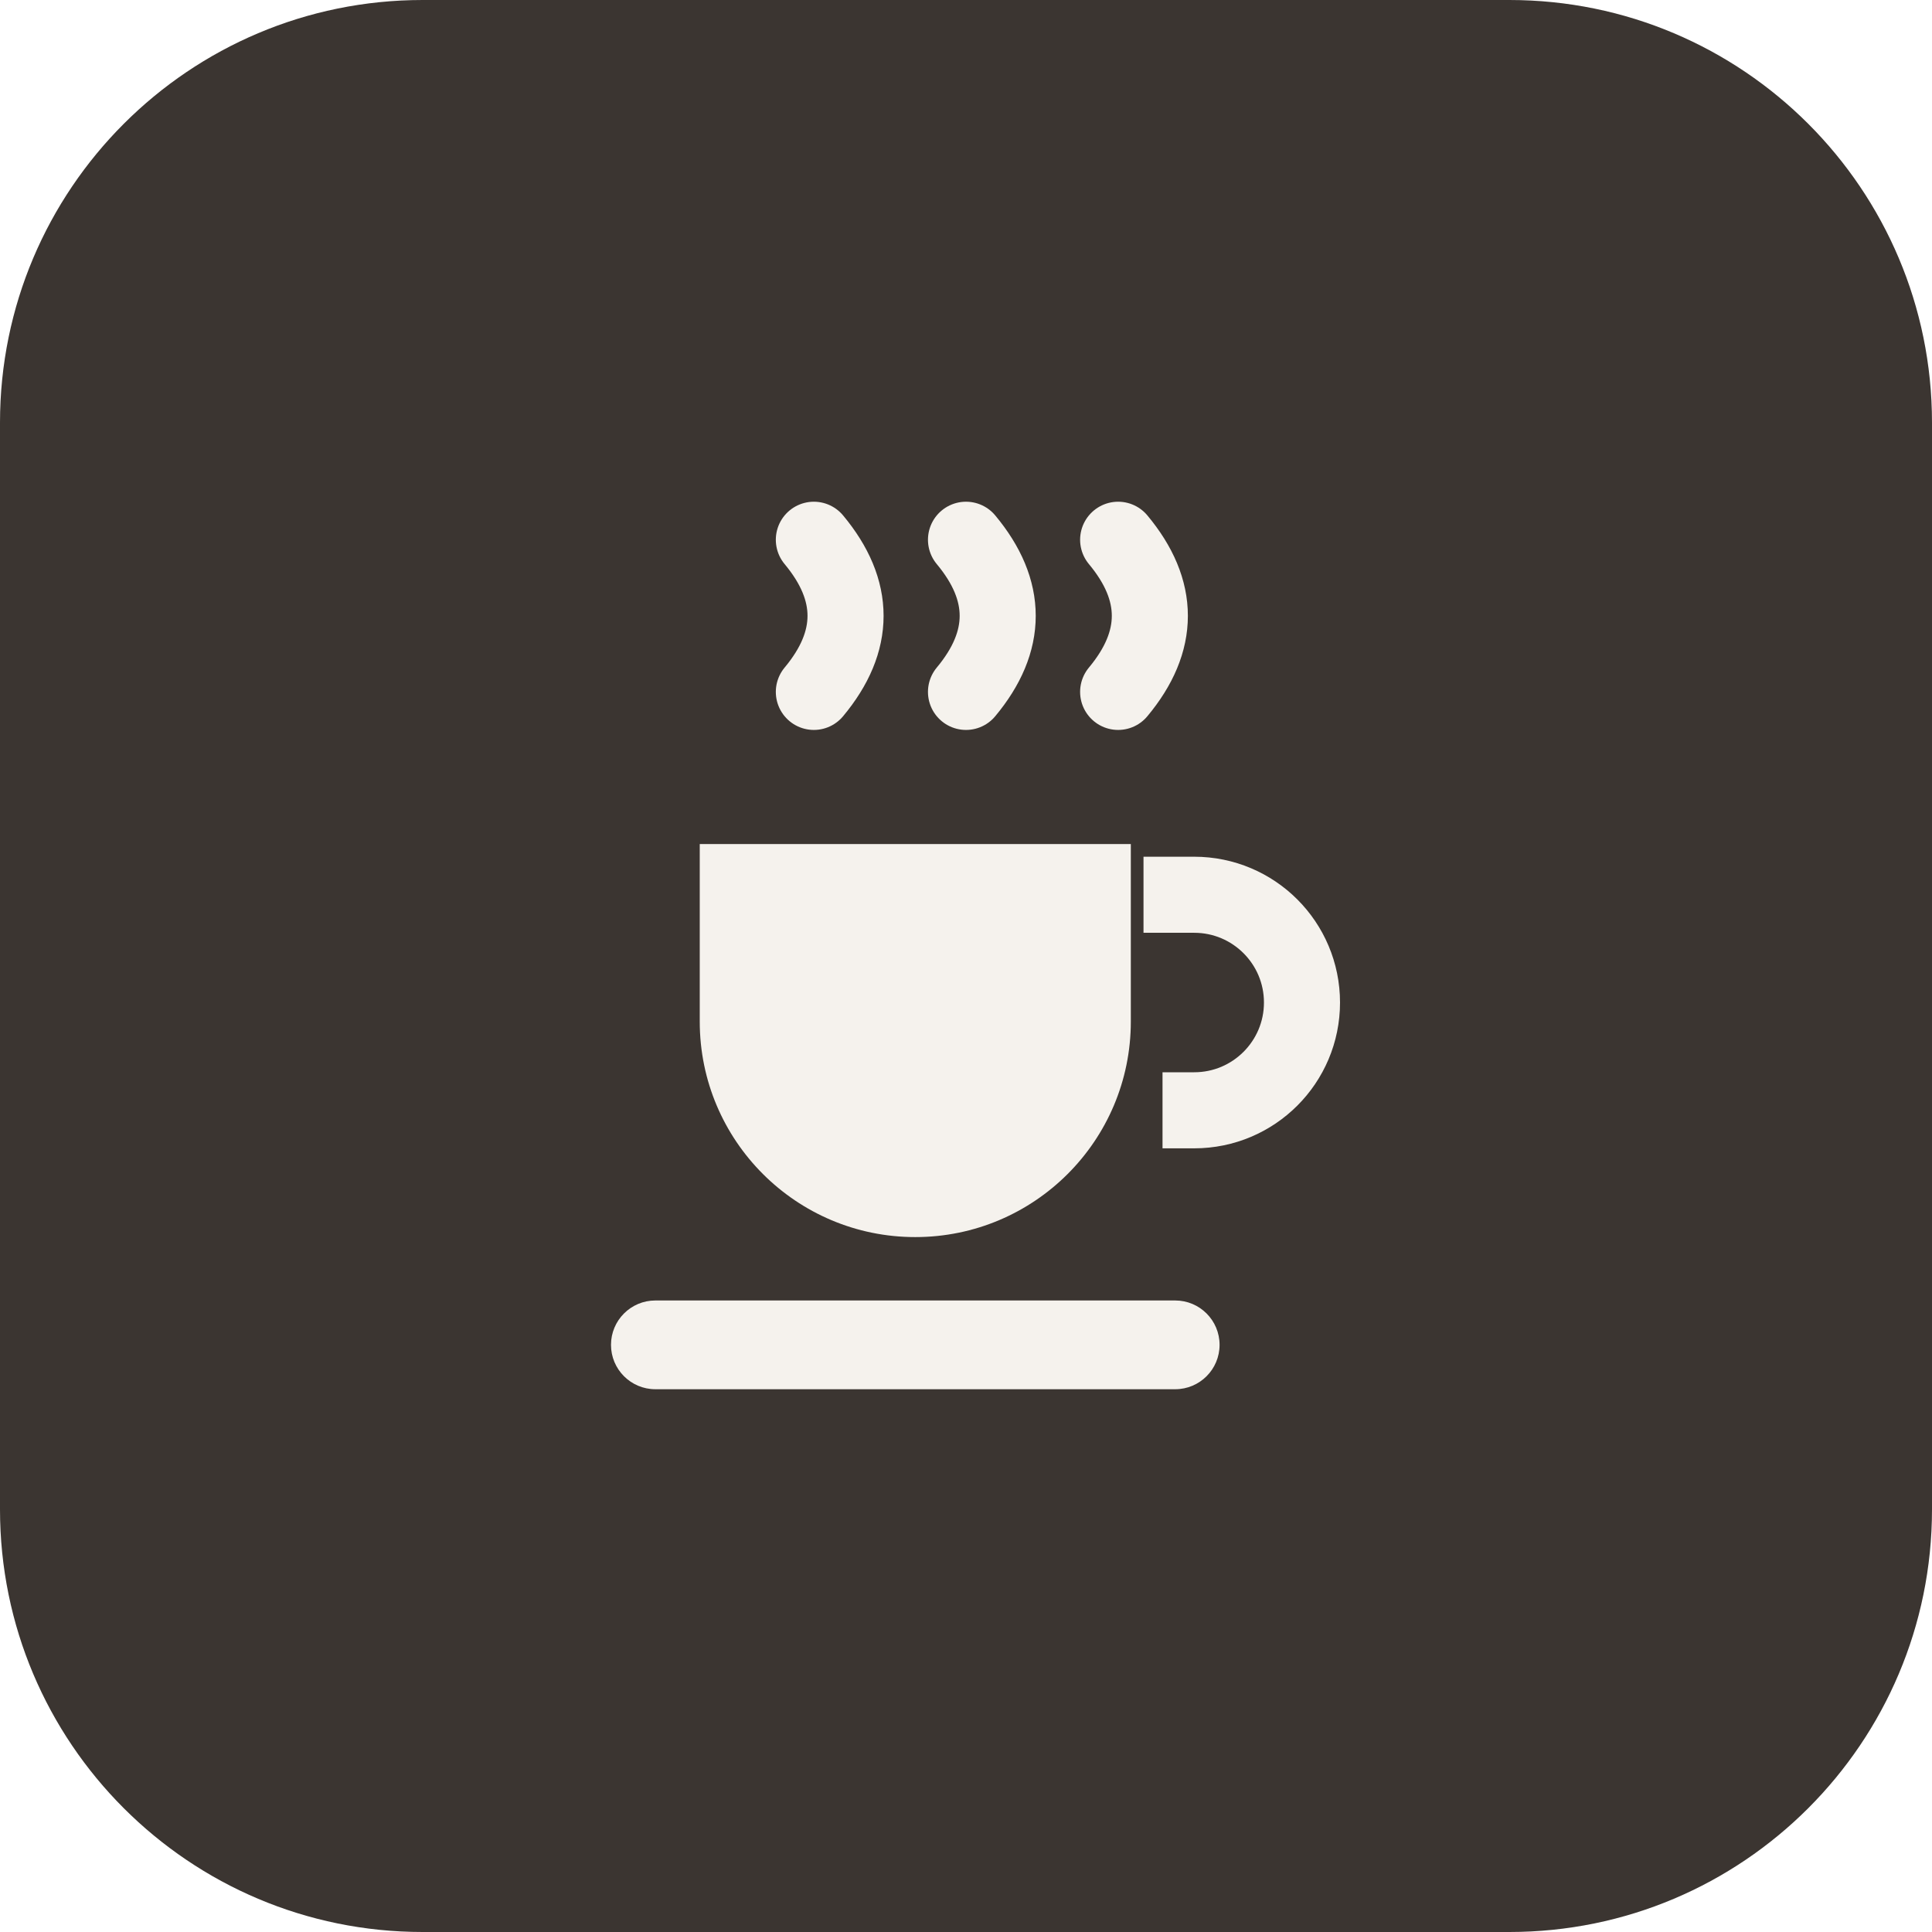
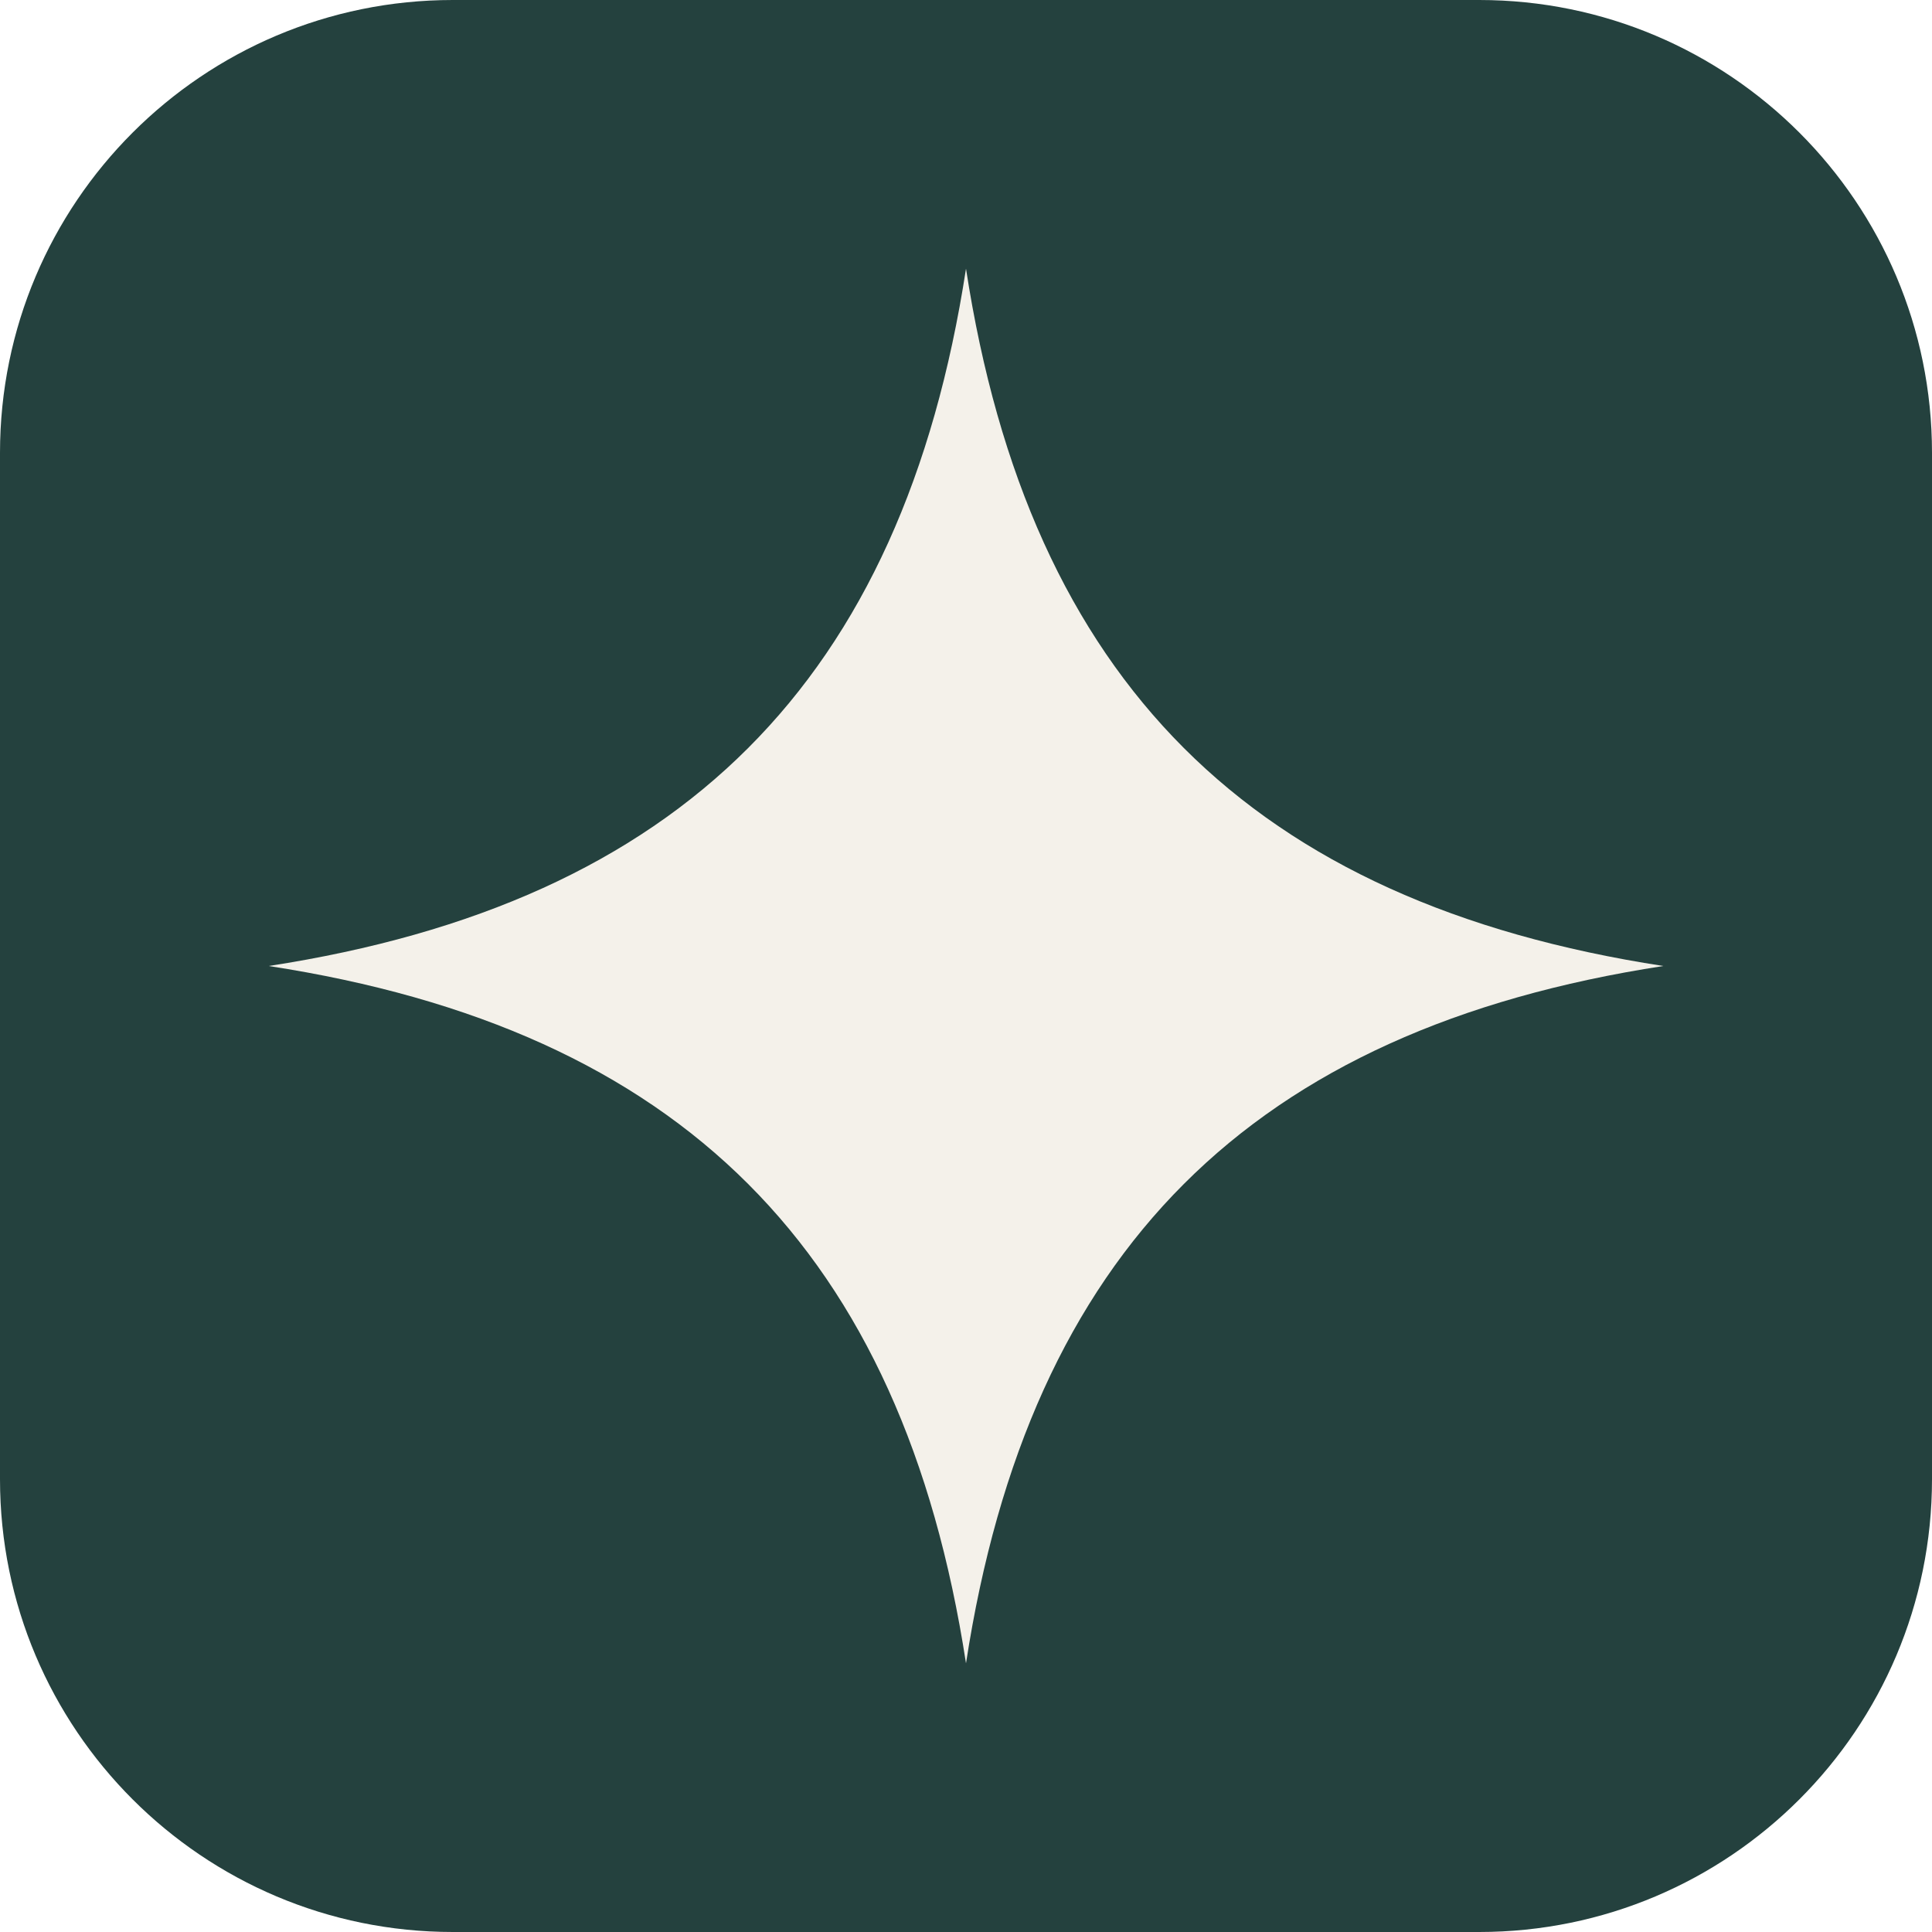
<svg xmlns="http://www.w3.org/2000/svg" viewBox="0 0 64 64">
-   <rect width="64" height="64" rx="14" fill="#3b3531" />
-   <g transform="translate(32 33) scale(0.42) translate(-60 -60)">
-     <g fill="none" stroke="#f5f2ed" stroke-width="6" stroke-linecap="round">
-       <path d="M48 36 q5 -6 0 -12" />
-       <path d="M60 36 q5 -6 0 -12" />
-       <path d="M72 36 q5 -6 0 -12" />
-     </g>
-     <path d="M39 48 h34 v14 a17 17 0 0 1 -34 0 z" fill="#f5f2ed" />
-     <path d="M74 52 h4 a8.5 8.5 0 0 1 0 17 h-2.5" fill="none" stroke="#f5f2ed" stroke-width="6" />
-     <rect x="32" y="84" width="48" height="7" rx="3.5" fill="#f5f2ed" />
+   <rect width="64" height="64" rx="15" fill="#24413e" />
+   <g fill="#f4f1ea" transform="translate(32 32) scale(1.05) translate(-24 -24)">
+     <path d="M24 2 C26 15 33 22 46 24 C33 26 26 33 24 46 C22 33 15 26 2 24 C15 22 22 15 24 2 Z" />
  </g>
</svg>
